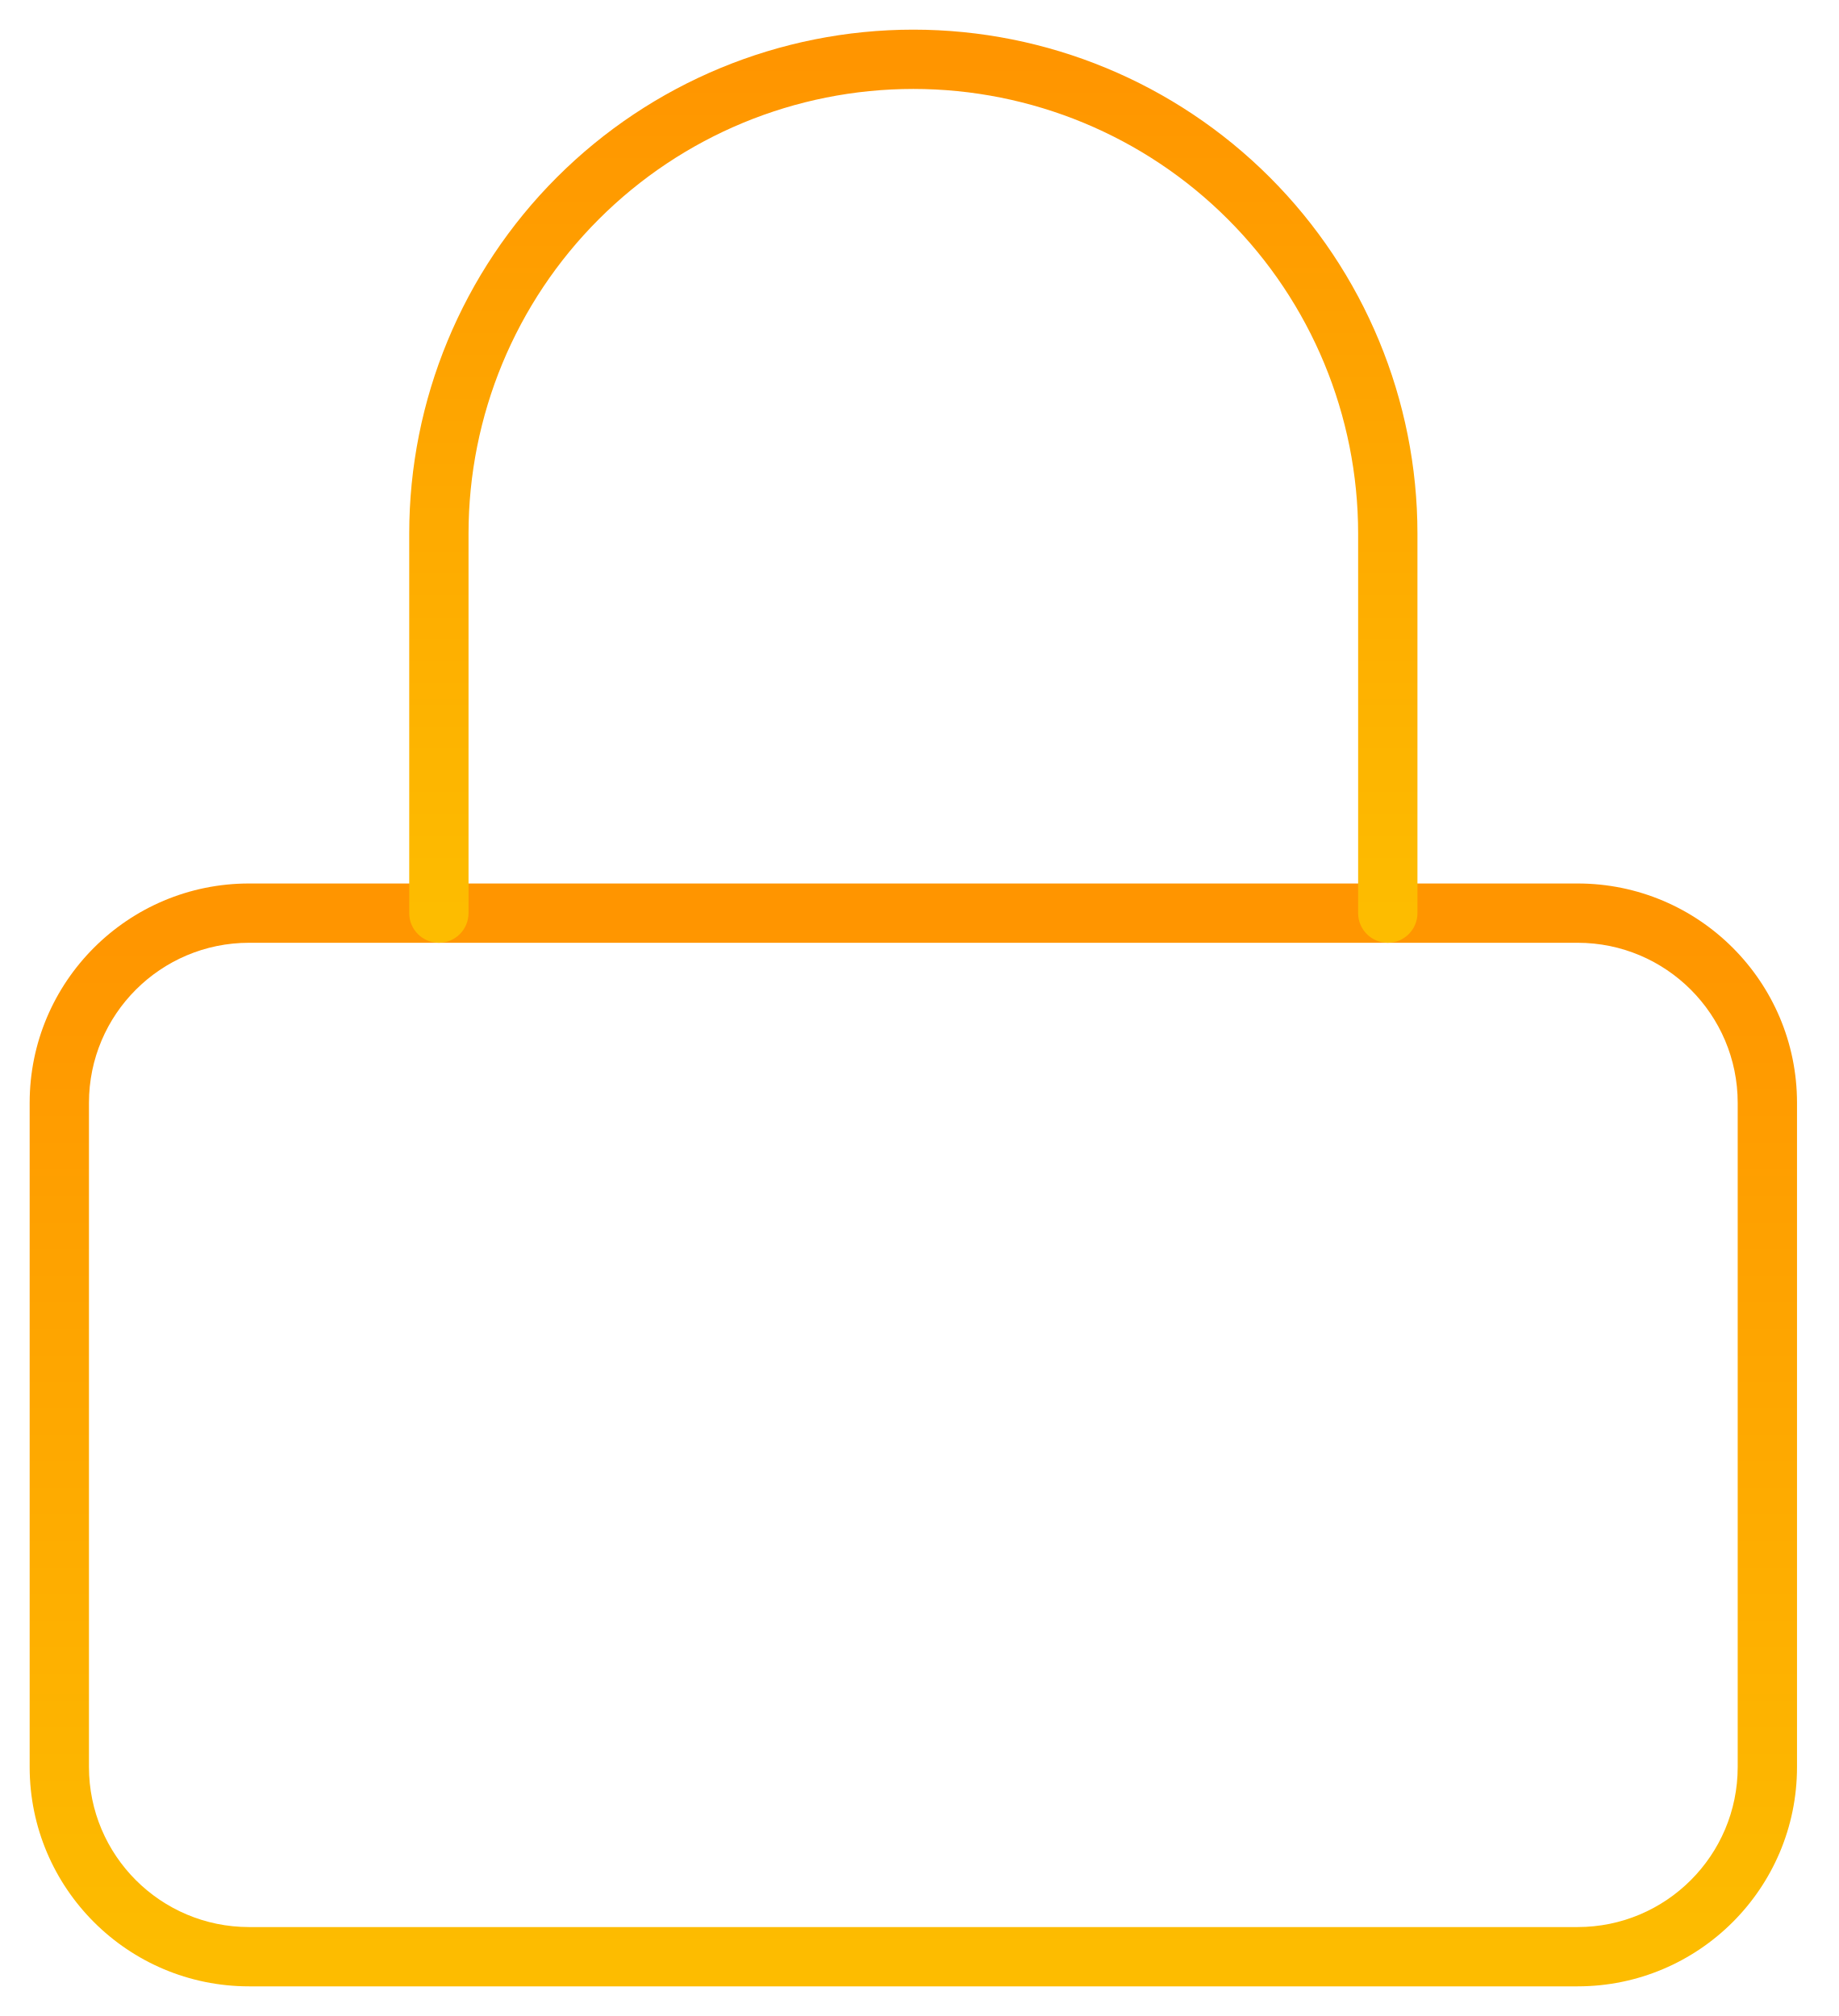
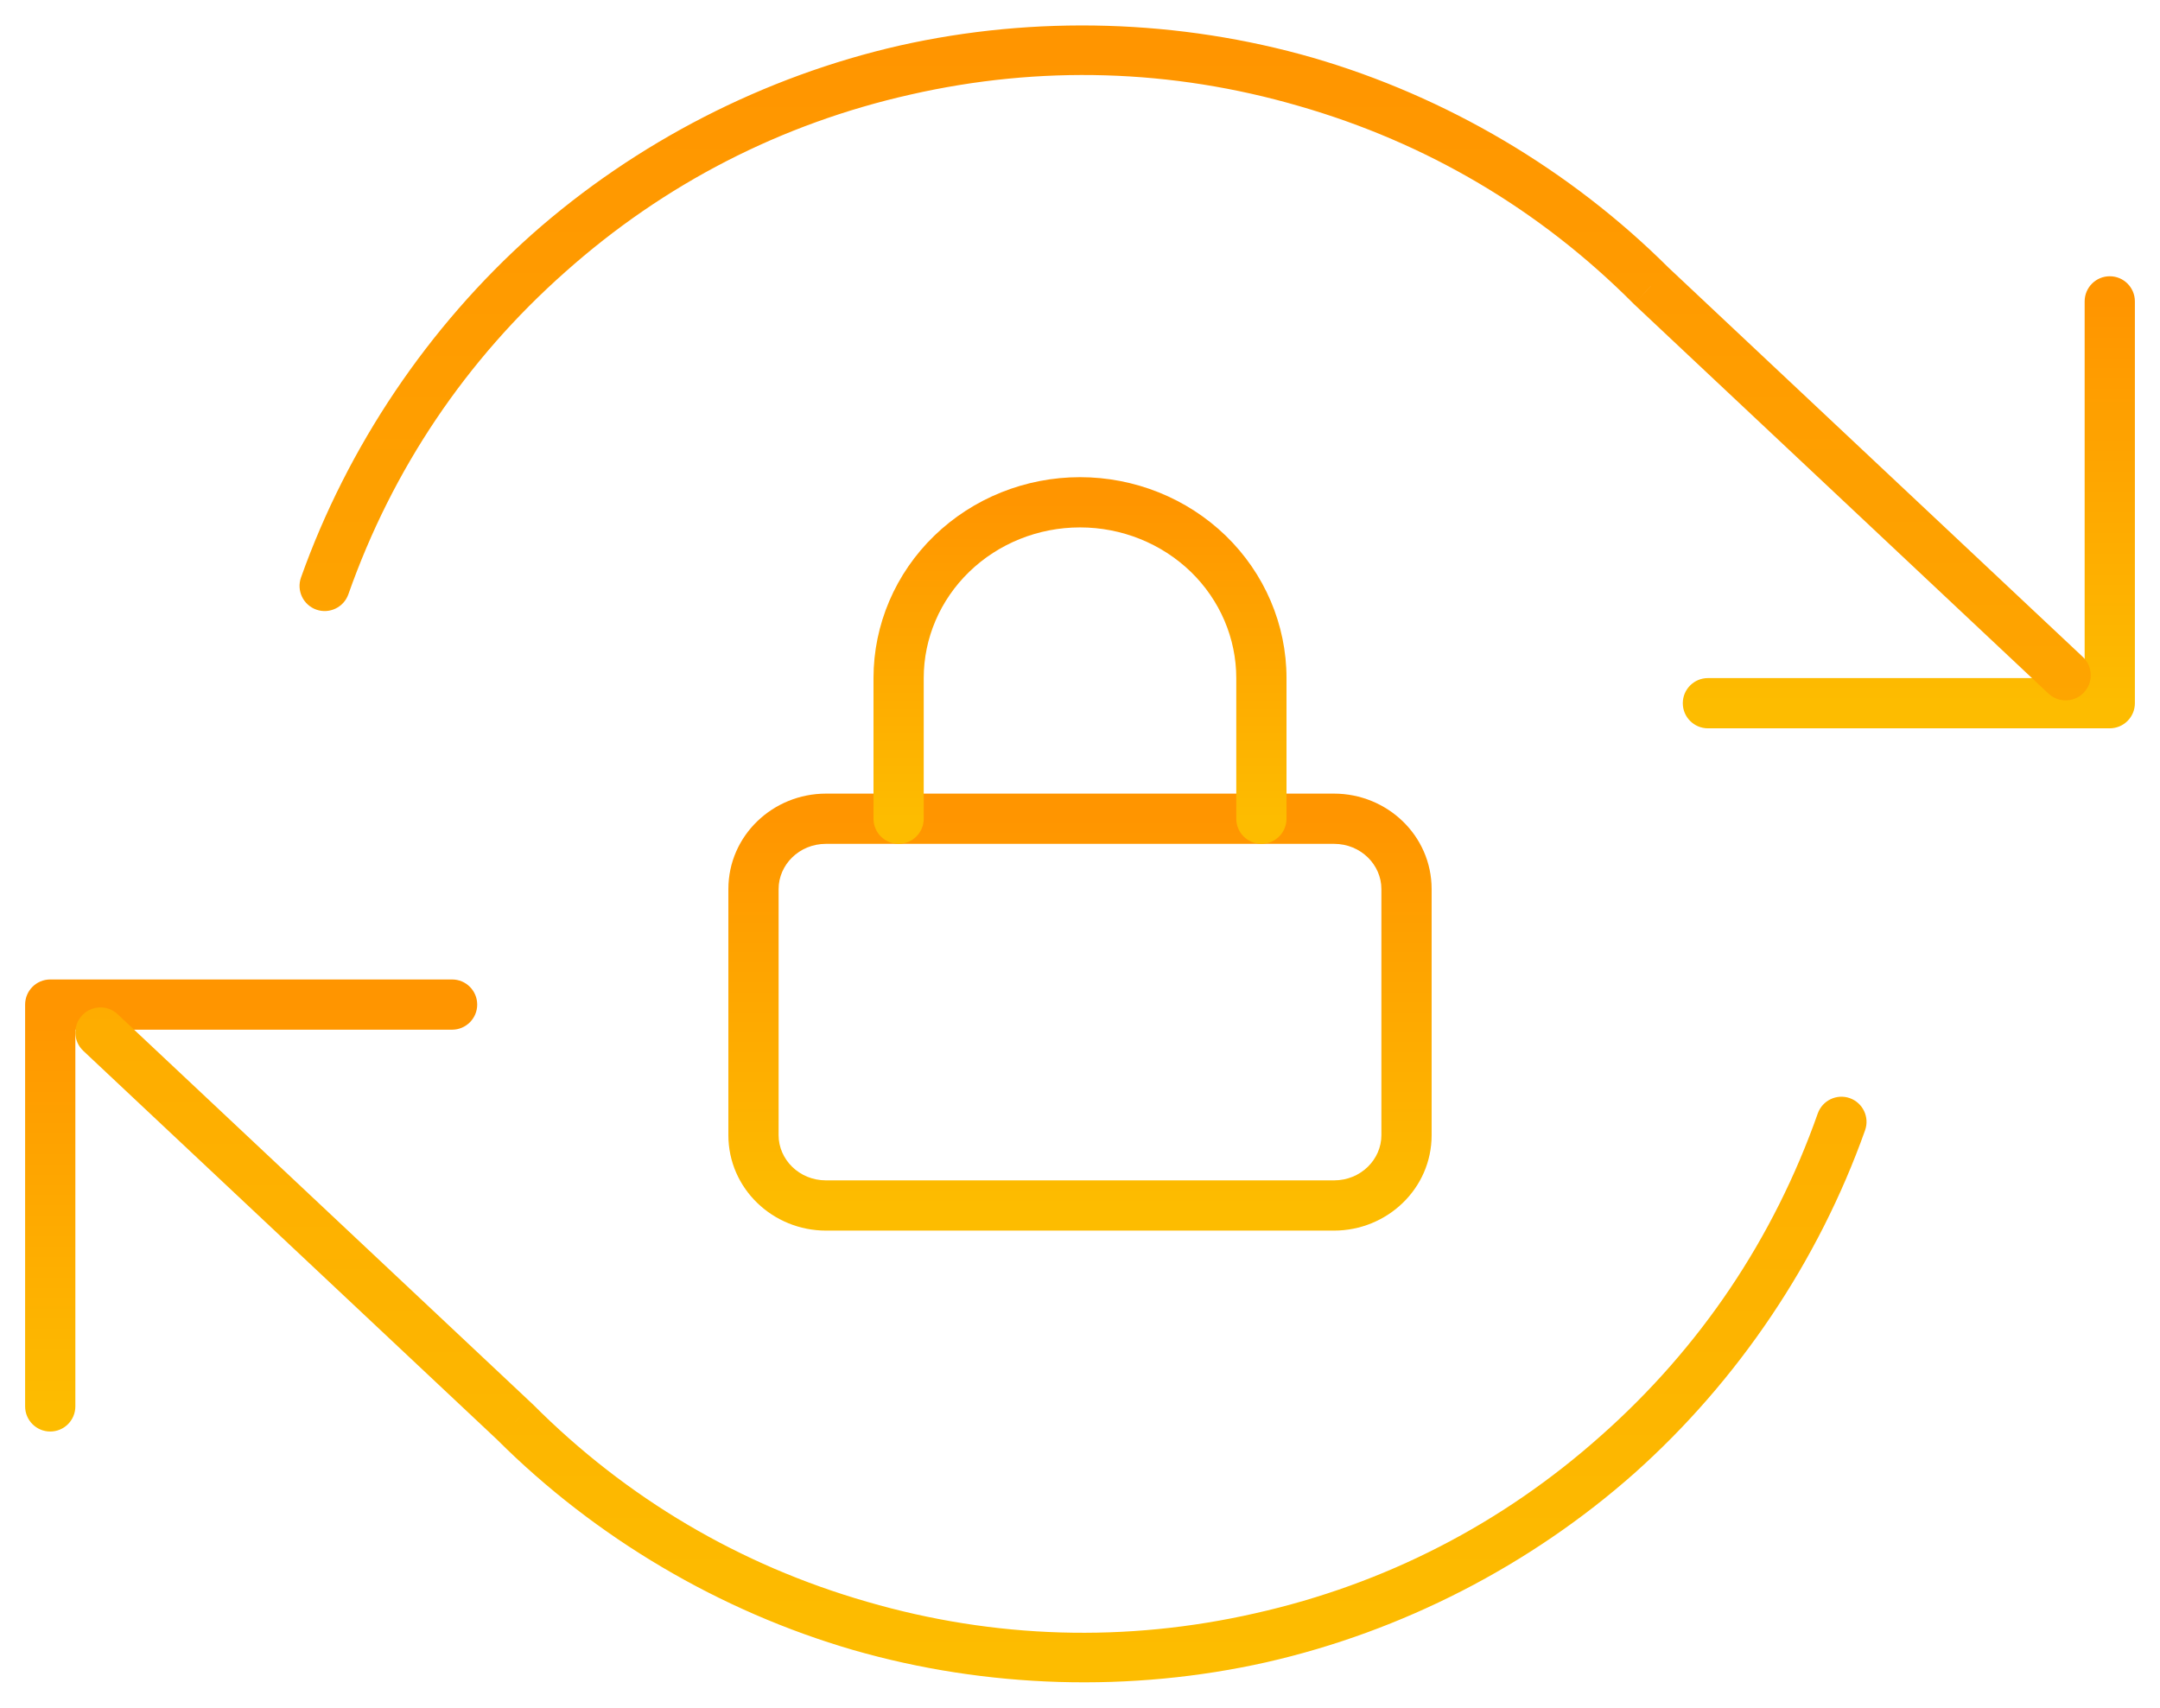
- <svg xmlns="http://www.w3.org/2000/svg" xmlns:xlink="http://www.w3.org/1999/xlink" width="31" height="34" viewBox="0 0 31 34" version="1.1">
-   <g id="Canvas" transform="translate(888 113)">
+ <svg xmlns="http://www.w3.org/2000/svg" xmlns:xlink="http://www.w3.org/1999/xlink" width="43" height="34" viewBox="0 0 43 34" version="1.1">
+   <g id="Canvas" transform="translate(895 113)">
    <g id="ico-uppw">
-       <g id="Vector">
-         <use xlink:href="#path0_stroke" transform="translate(-887 -97.6)" fill="url(#paint0_linear)" />
+       <g id="ico-uppw">
+         <g id="Vector">
+           <use xlink:href="#path0_stroke" transform="translate(-880 -96.7)" fill="url(#paint0_linear)" />
+         </g>
+         <g id="Vector">
+           <use xlink:href="#path1_stroke" transform="translate(-877.111 -103)" fill="url(#paint1_linear)" />
+         </g>
      </g>
-       <g id="Vector">
-         <use xlink:href="#path1_stroke" transform="translate(-880.6 -112)" fill="url(#paint1_linear)" />
+       <g id="refresh-cw">
+         <g id="Vector">
+           <use xlink:href="#path2_stroke" transform="translate(-861 -107)" fill="url(#paint2_linear)" />
+         </g>
+         <g id="Vector">
+           <use xlink:href="#path3_stroke" transform="translate(-894 -93)" fill="url(#paint3_linear)" />
+         </g>
+         <g id="Vector">
+           <use xlink:href="#path4_stroke" transform="translate(-893 -112)" fill="url(#paint4_linear)" />
+         </g>
      </g>
    </g>
  </g>
  <defs>
-     <linearGradient id="paint0_linear" x1="0" y1="0" x2="1" y2="0" gradientUnits="userSpaceOnUse" gradientTransform="matrix(1.76349e-15 17.6 -28.8 1.07769e-15 28.8 -1.07769e-15)">
+     <linearGradient id="paint0_linear" x1="0" y1="0" x2="1" y2="0" gradientUnits="userSpaceOnUse" gradientTransform="matrix(7.9602e-16 7.7 -13 4.71489e-16 13 -4.71489e-16)">
      <stop offset="0" stop-color="#FF9500" />
      <stop offset="1" stop-color="#FDBC00" />
    </linearGradient>
-     <linearGradient id="paint1_linear" x1="0" y1="0" x2="1" y2="0" gradientUnits="userSpaceOnUse" gradientTransform="matrix(9.79717e-16 14.4 -16 8.81746e-16 16 -8.81746e-16)">
+     <linearGradient id="paint1_linear" x1="0" y1="0" x2="1" y2="0" gradientUnits="userSpaceOnUse" gradientTransform="matrix(4.42234e-16 6.3 -7.22222 3.85764e-16 7.22222 -3.85764e-16)">
      <stop offset="0" stop-color="#FF9500" />
      <stop offset="1" stop-color="#FDBC00" />
    </linearGradient>
-     <path id="path0_stroke" d="M 3.2 0.5L 25.6 0.5L 25.6 -0.5L 3.2 -0.5L 3.2 0.5ZM 25.6 0.5C 27.091 0.5 28.3 1.709 28.3 3.2L 29.3 3.2C 29.3 1.157 27.643 -0.5 25.6 -0.5L 25.6 0.5ZM 28.3 3.2L 28.3 14.4L 29.3 14.4L 29.3 3.2L 28.3 3.2ZM 28.3 14.4C 28.3 15.891 27.091 17.1 25.6 17.1L 25.6 18.1C 27.643 18.1 29.3 16.444 29.3 14.4L 28.3 14.4ZM 25.6 17.1L 3.2 17.1L 3.2 18.1L 25.6 18.1L 25.6 17.1ZM 3.2 17.1C 1.709 17.1 0.5 15.891 0.5 14.4L -0.5 14.4C -0.5 16.444 1.157 18.1 3.2 18.1L 3.2 17.1ZM 0.5 14.4L 0.5 3.2L -0.5 3.2L -0.5 14.4L 0.5 14.4ZM 0.5 3.2C 0.5 1.709 1.709 0.5 3.2 0.5L 3.2 -0.5C 1.157 -0.5 -0.5 1.157 -0.5 3.2L 0.5 3.2Z" />
-     <path id="path1_stroke" d="M -0.5 14.4C -0.5 14.676 -0.276 14.9 0 14.9C 0.276 14.9 0.5 14.676 0.5 14.4L -0.5 14.4ZM 0 8L -0.5 8L 0 8ZM 8 -2.84217e-15L 8 -0.5L 8 -2.84217e-15ZM 15.5 14.4C 15.5 14.676 15.724 14.9 16 14.9C 16.276 14.9 16.5 14.676 16.5 14.4L 15.5 14.4ZM 0.5 14.4L 0.5 8L -0.5 8L -0.5 14.4L 0.5 14.4ZM 0.5 8C 0.5 6.011 1.29 4.103 2.697 2.697L 1.99 1.99C 0.396 3.584 -0.5 5.746 -0.5 8L 0.5 8ZM 2.697 2.697C 4.103 1.29 6.011 0.5 8 0.5L 8 -0.5C 5.746 -0.5 3.584 0.396 1.99 1.99L 2.697 2.697ZM 8 0.5C 9.989 0.5 11.897 1.29 13.303 2.697L 14.01 1.99C 12.416 0.396 10.254 -0.5 8 -0.5L 8 0.5ZM 13.303 2.697C 14.71 4.103 15.5 6.011 15.5 8L 16.5 8C 16.5 5.746 15.604 3.584 14.01 1.99L 13.303 2.697ZM 15.5 8L 15.5 14.4L 16.5 14.4L 16.5 8L 15.5 8Z" />
+     <linearGradient id="paint2_linear" x1="0" y1="0" x2="1" y2="0" gradientUnits="userSpaceOnUse" gradientTransform="matrix(4.89859e-16 8 -8 4.89859e-16 8 -4.89859e-16)">
+       <stop offset="0" stop-color="#FF9500" />
+       <stop offset="1" stop-color="#FDBC00" />
+     </linearGradient>
+     <linearGradient id="paint3_linear" x1="0" y1="0" x2="1" y2="0" gradientUnits="userSpaceOnUse" gradientTransform="matrix(4.89859e-16 8 -8 4.89859e-16 8 -4.89859e-16)">
+       <stop offset="0" stop-color="#FF9500" />
+       <stop offset="1" stop-color="#FDBC00" />
+     </linearGradient>
+     <linearGradient id="paint4_linear" x1="0" y1="0" x2="1" y2="0" gradientUnits="userSpaceOnUse" gradientTransform="matrix(2.39549e-15 32 -39.1214 1.95943e-15 39.1214 -1.95943e-15)">
+       <stop offset="0" stop-color="#FF9500" />
+       <stop offset="1" stop-color="#FDBC00" />
+     </linearGradient>
+     <path id="path0_stroke" d="M 1.444 0.5L 11.556 0.5L 11.556 -0.5L 1.444 -0.5L 1.444 0.5ZM 11.556 0.5C 12.092 0.5 12.5 0.918 12.5 1.4L 13.5 1.4C 13.5 0.336 12.615 -0.5 11.556 -0.5L 11.556 0.5ZM 12.5 1.4L 12.5 6.3L 13.5 6.3L 13.5 1.4L 12.5 1.4ZM 12.5 6.3C 12.5 6.782 12.092 7.2 11.556 7.2L 11.556 8.2C 12.615 8.2 13.5 7.364 13.5 6.3L 12.5 6.3ZM 11.556 7.2L 1.444 7.2L 1.444 8.2L 11.556 8.2L 11.556 7.2ZM 1.444 7.2C 0.908 7.2 0.5 6.782 0.5 6.3L -0.5 6.3C -0.5 7.364 0.385 8.2 1.444 8.2L 1.444 7.2ZM 0.5 6.3L 0.5 1.4L -0.5 1.4L -0.5 6.3L 0.5 6.3ZM 0.5 1.4C 0.5 0.918 0.908 0.5 1.444 0.5L 1.444 -0.5C 0.385 -0.5 -0.5 0.336 -0.5 1.4L 0.5 1.4Z" />
+     <path id="path1_stroke" d="M -0.5 6.3C -0.5 6.576 -0.276 6.8 0 6.8C 0.276 6.8 0.5 6.576 0.5 6.3L -0.5 6.3ZM 0 3.5L -0.5 3.5L 0 3.5ZM 6.165 1.025L 5.817 1.384L 6.165 1.025ZM 6.722 6.3C 6.722 6.576 6.946 6.8 7.222 6.8C 7.498 6.8 7.722 6.576 7.722 6.3L 6.722 6.3ZM 0.5 6.3L 0.5 3.5L -0.5 3.5L -0.5 6.3L 0.5 6.3ZM 0.5 3.5C 0.5 2.709 0.824 1.948 1.406 1.384L 0.71 0.666C -0.063 1.415 -0.5 2.434 -0.5 3.5L 0.5 3.5ZM 1.406 1.384C 1.988 0.82 2.781 0.5 3.611 0.5L 3.611 -0.5C 2.526 -0.5 1.482 -0.082 0.71 0.666L 1.406 1.384ZM 3.611 0.5C 4.441 0.5 5.234 0.82 5.817 1.384L 6.513 0.666C 5.74 -0.082 4.696 -0.5 3.611 -0.5L 3.611 0.5ZM 5.817 1.384C 6.398 1.948 6.722 2.709 6.722 3.5L 7.722 3.5C 7.722 2.434 7.285 1.415 6.513 0.666L 5.817 1.384ZM 6.722 3.5L 6.722 6.3L 7.722 6.3L 7.722 3.5L 6.722 3.5Z" />
+     <path id="path2_stroke" d="M 8.5 0C 8.5 -0.276 8.276 -0.5 8 -0.5C 7.724 -0.5 7.5 -0.276 7.5 0L 8.5 0ZM 8 8L 8 8.5C 8.276 8.5 8.5 8.276 8.5 8L 8 8ZM 0 7.5C -0.276 7.5 -0.5 7.724 -0.5 8C -0.5 8.276 -0.276 8.5 0 8.5L 0 7.5ZM 7.5 0L 7.5 8L 8.5 8L 8.5 0L 7.5 0ZM 8 7.5L 0 7.5L 0 8.5L 8 8.5L 8 7.5Z" />
+     <path id="path3_stroke" d="M -0.5 8C -0.5 8.276 -0.276 8.5 0 8.5C 0.276 8.5 0.5 8.276 0.5 8L -0.5 8ZM 0 0L 0 -0.5C -0.276 -0.5 -0.5 -0.276 -0.5 1.11022e-16L 0 0ZM 8 0.5C 8.276 0.5 8.5 0.276 8.5 0C 8.5 -0.276 8.276 -0.5 8 -0.5L 8 0.5ZM 0.5 8L 0.5 0L -0.5 0L -0.5 8L 0.5 8ZM 0 0.5L 8 0.5L 8 -0.5L 0 -0.5L 0 0.5Z" />
+     <path id="path4_stroke" d="M 3.992 10.498C 3.9 10.759 4.036 11.044 4.297 11.137C 4.557 11.229 4.843 11.092 4.935 10.832L 3.992 10.498ZM 30.87 4.69L 30.517 5.044C 30.52 5.048 30.524 5.051 30.528 5.055L 30.87 4.69ZM 38.779 12.808C 38.98 12.997 39.297 12.987 39.486 12.786C 39.675 12.585 39.665 12.268 39.464 12.079L 38.779 12.808ZM 0.342 19.192C 0.141 19.003 -0.175 19.013 -0.364 19.214C -0.553 19.415 -0.544 19.732 -0.342 19.921L 0.342 19.192ZM 8.251 27.31L 8.605 26.956C 8.601 26.953 8.597 26.949 8.593 26.945L 8.251 27.31ZM 15.124 31.37L 14.985 31.85L 15.124 31.37ZM 35.129 21.502C 35.221 21.241 35.085 20.956 34.825 20.863C 34.565 20.771 34.279 20.908 34.187 21.168L 35.129 21.502ZM 4.935 10.832C 5.812 8.341 7.275 6.167 9.251 4.416L 8.587 3.668C 6.522 5.509 4.919 7.892 3.992 10.498L 4.935 10.832ZM 9.251 4.416C 11.222 2.659 13.553 1.461 16.129 0.882L 15.909 -0.093C 13.211 0.521 10.657 1.834 8.587 3.668L 9.251 4.416ZM 16.129 0.882C 18.704 0.296 21.323 0.373 23.859 1.111L 24.137 0.15C 21.478 -0.615 18.608 -0.7 15.909 -0.093L 16.129 0.882ZM 23.859 1.111C 26.397 1.84 28.653 3.173 30.517 5.044L 31.224 4.337C 29.266 2.383 26.793 0.922 24.137 0.15L 23.859 1.111ZM 30.528 5.055L 38.779 12.808L 39.464 12.079L 31.213 4.326L 30.528 5.055ZM -0.342 19.921L 7.909 27.674L 8.593 26.945L 0.342 19.192L -0.342 19.921ZM 7.897 27.663C 9.856 29.617 12.328 31.078 14.985 31.85L 15.263 30.89C 12.725 30.16 10.469 28.827 8.605 26.956L 7.897 27.663ZM 14.985 31.85C 17.643 32.615 20.514 32.7 23.213 32.093L 22.992 31.118C 20.418 31.704 17.798 31.627 15.263 30.89L 14.985 31.85ZM 23.213 32.093C 25.91 31.479 28.465 30.166 30.535 28.332L 29.87 27.584C 27.899 29.341 25.569 30.539 22.992 31.118L 23.213 32.093ZM 30.535 28.332C 32.6 26.491 34.203 24.108 35.129 21.502L 34.187 21.168C 33.309 23.659 31.847 25.833 29.87 27.584L 30.535 28.332Z" />
  </defs>
</svg>
